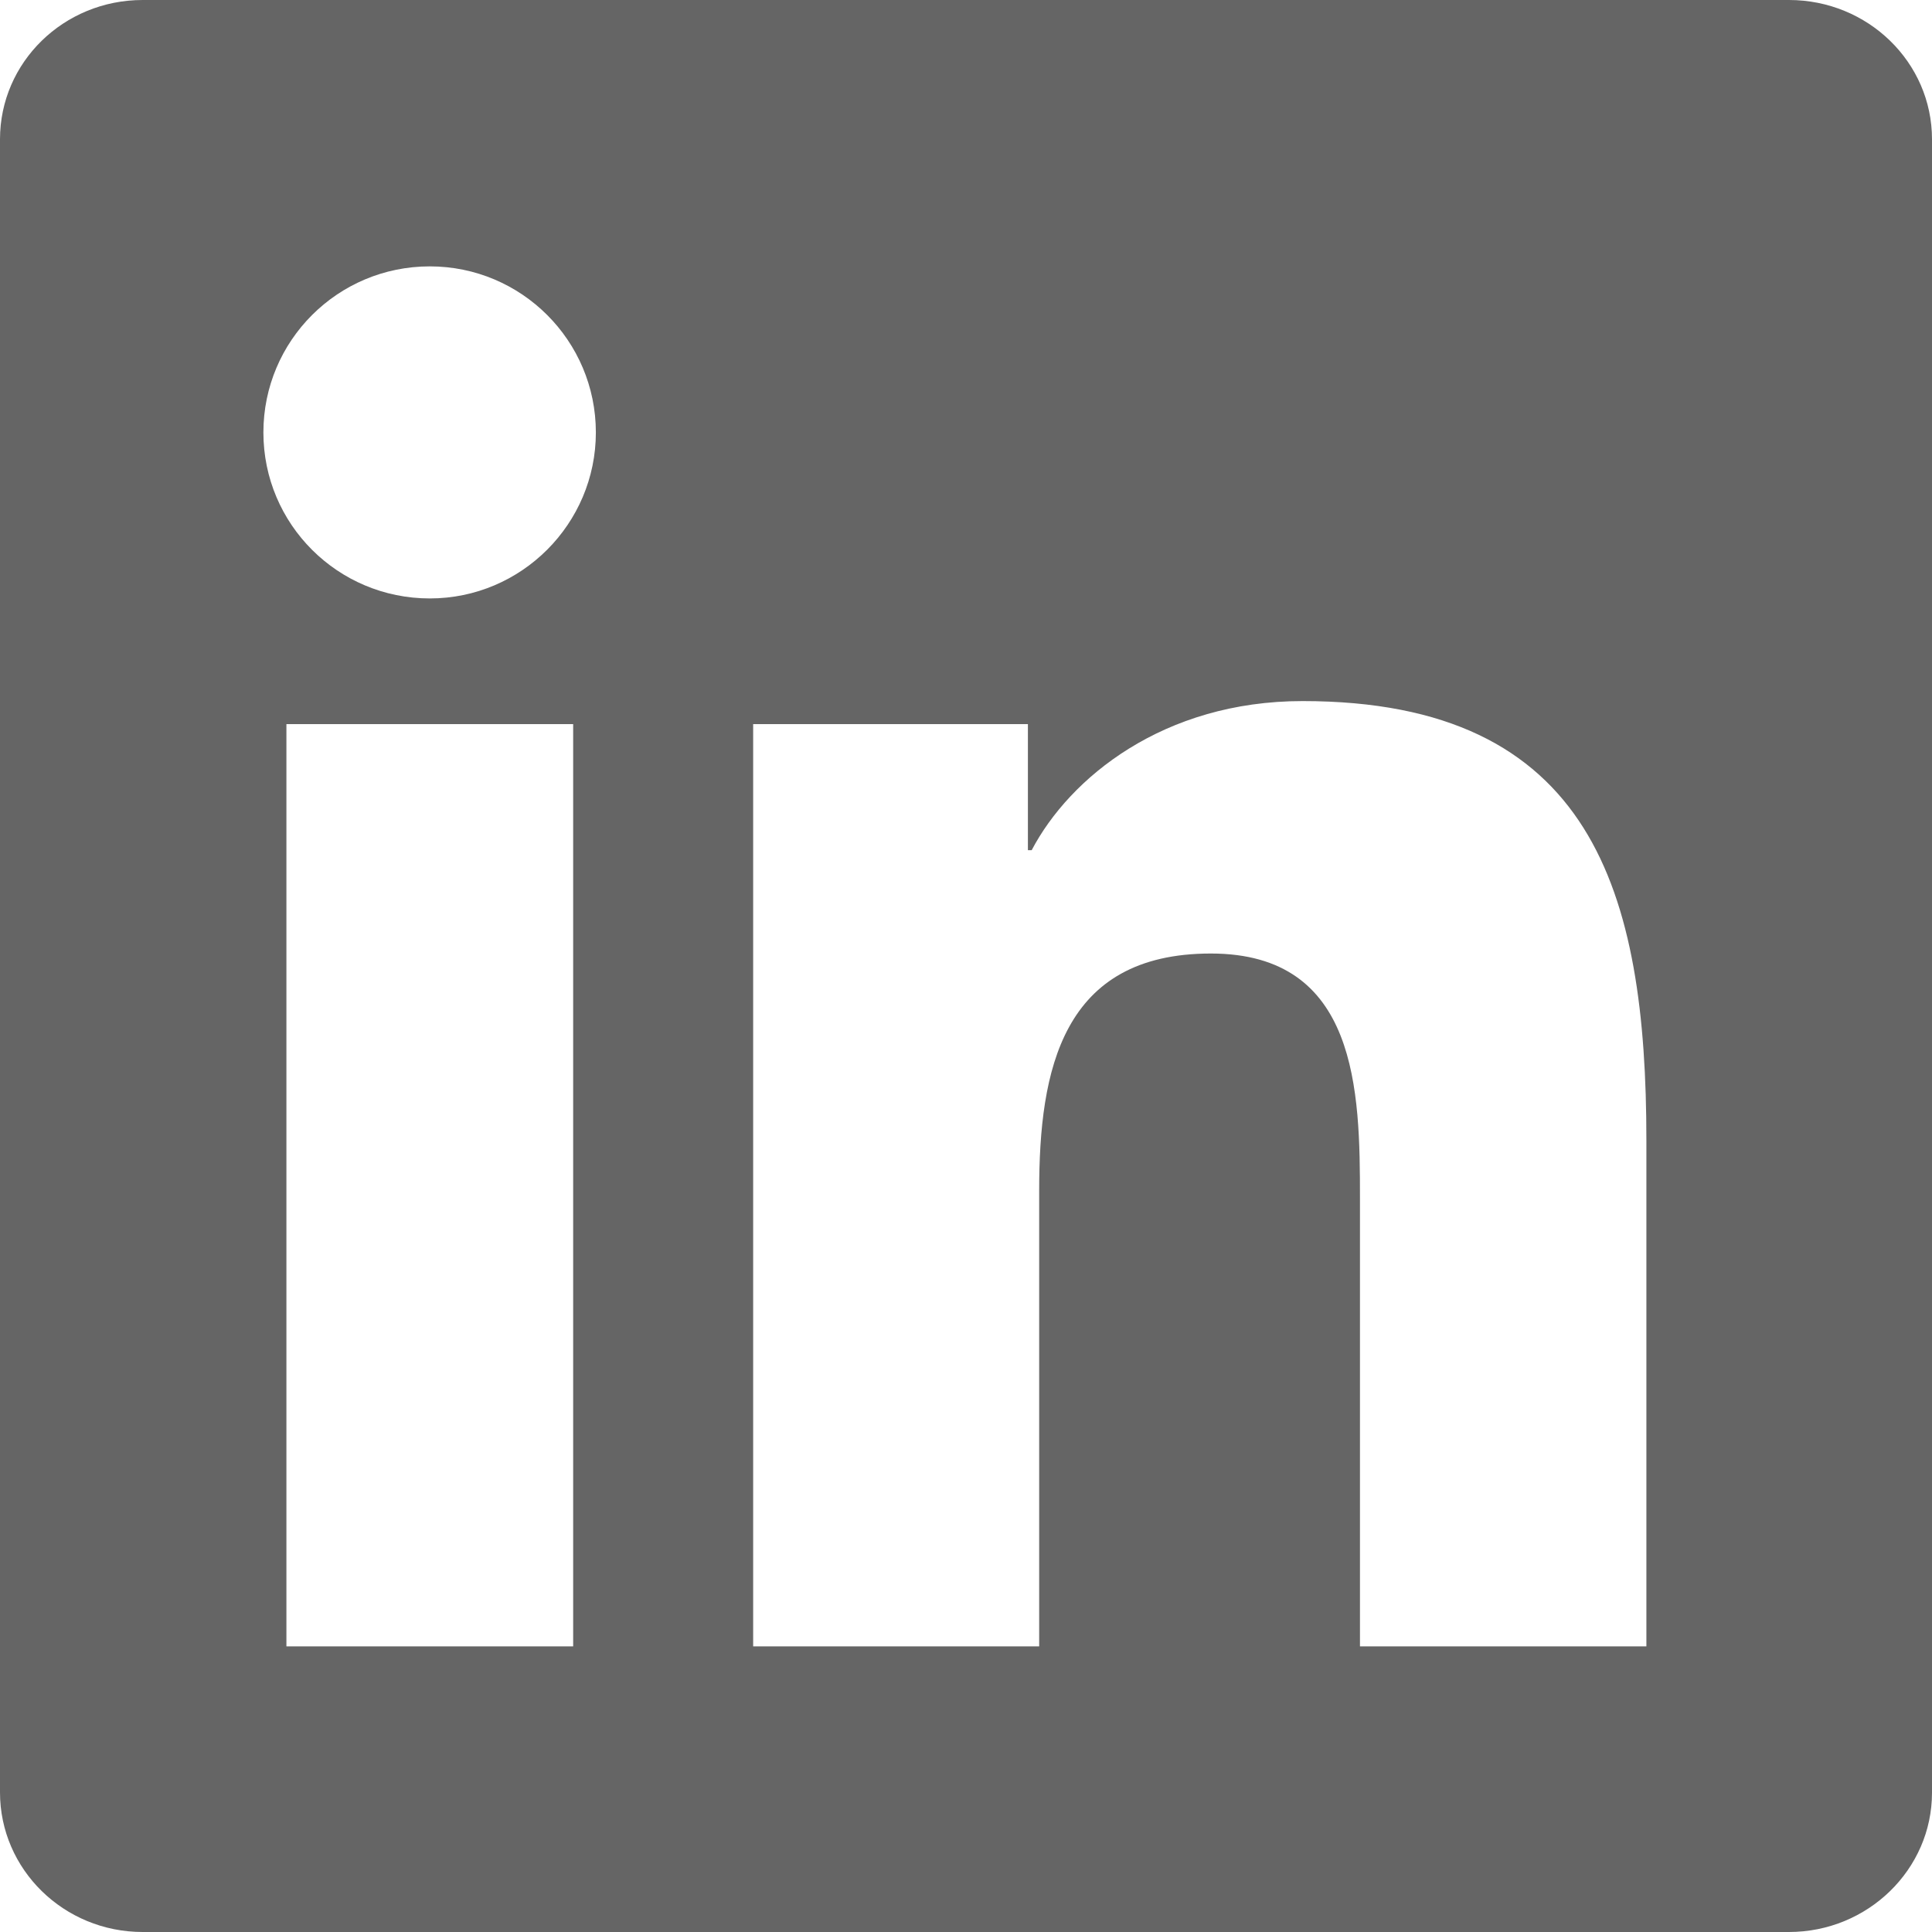
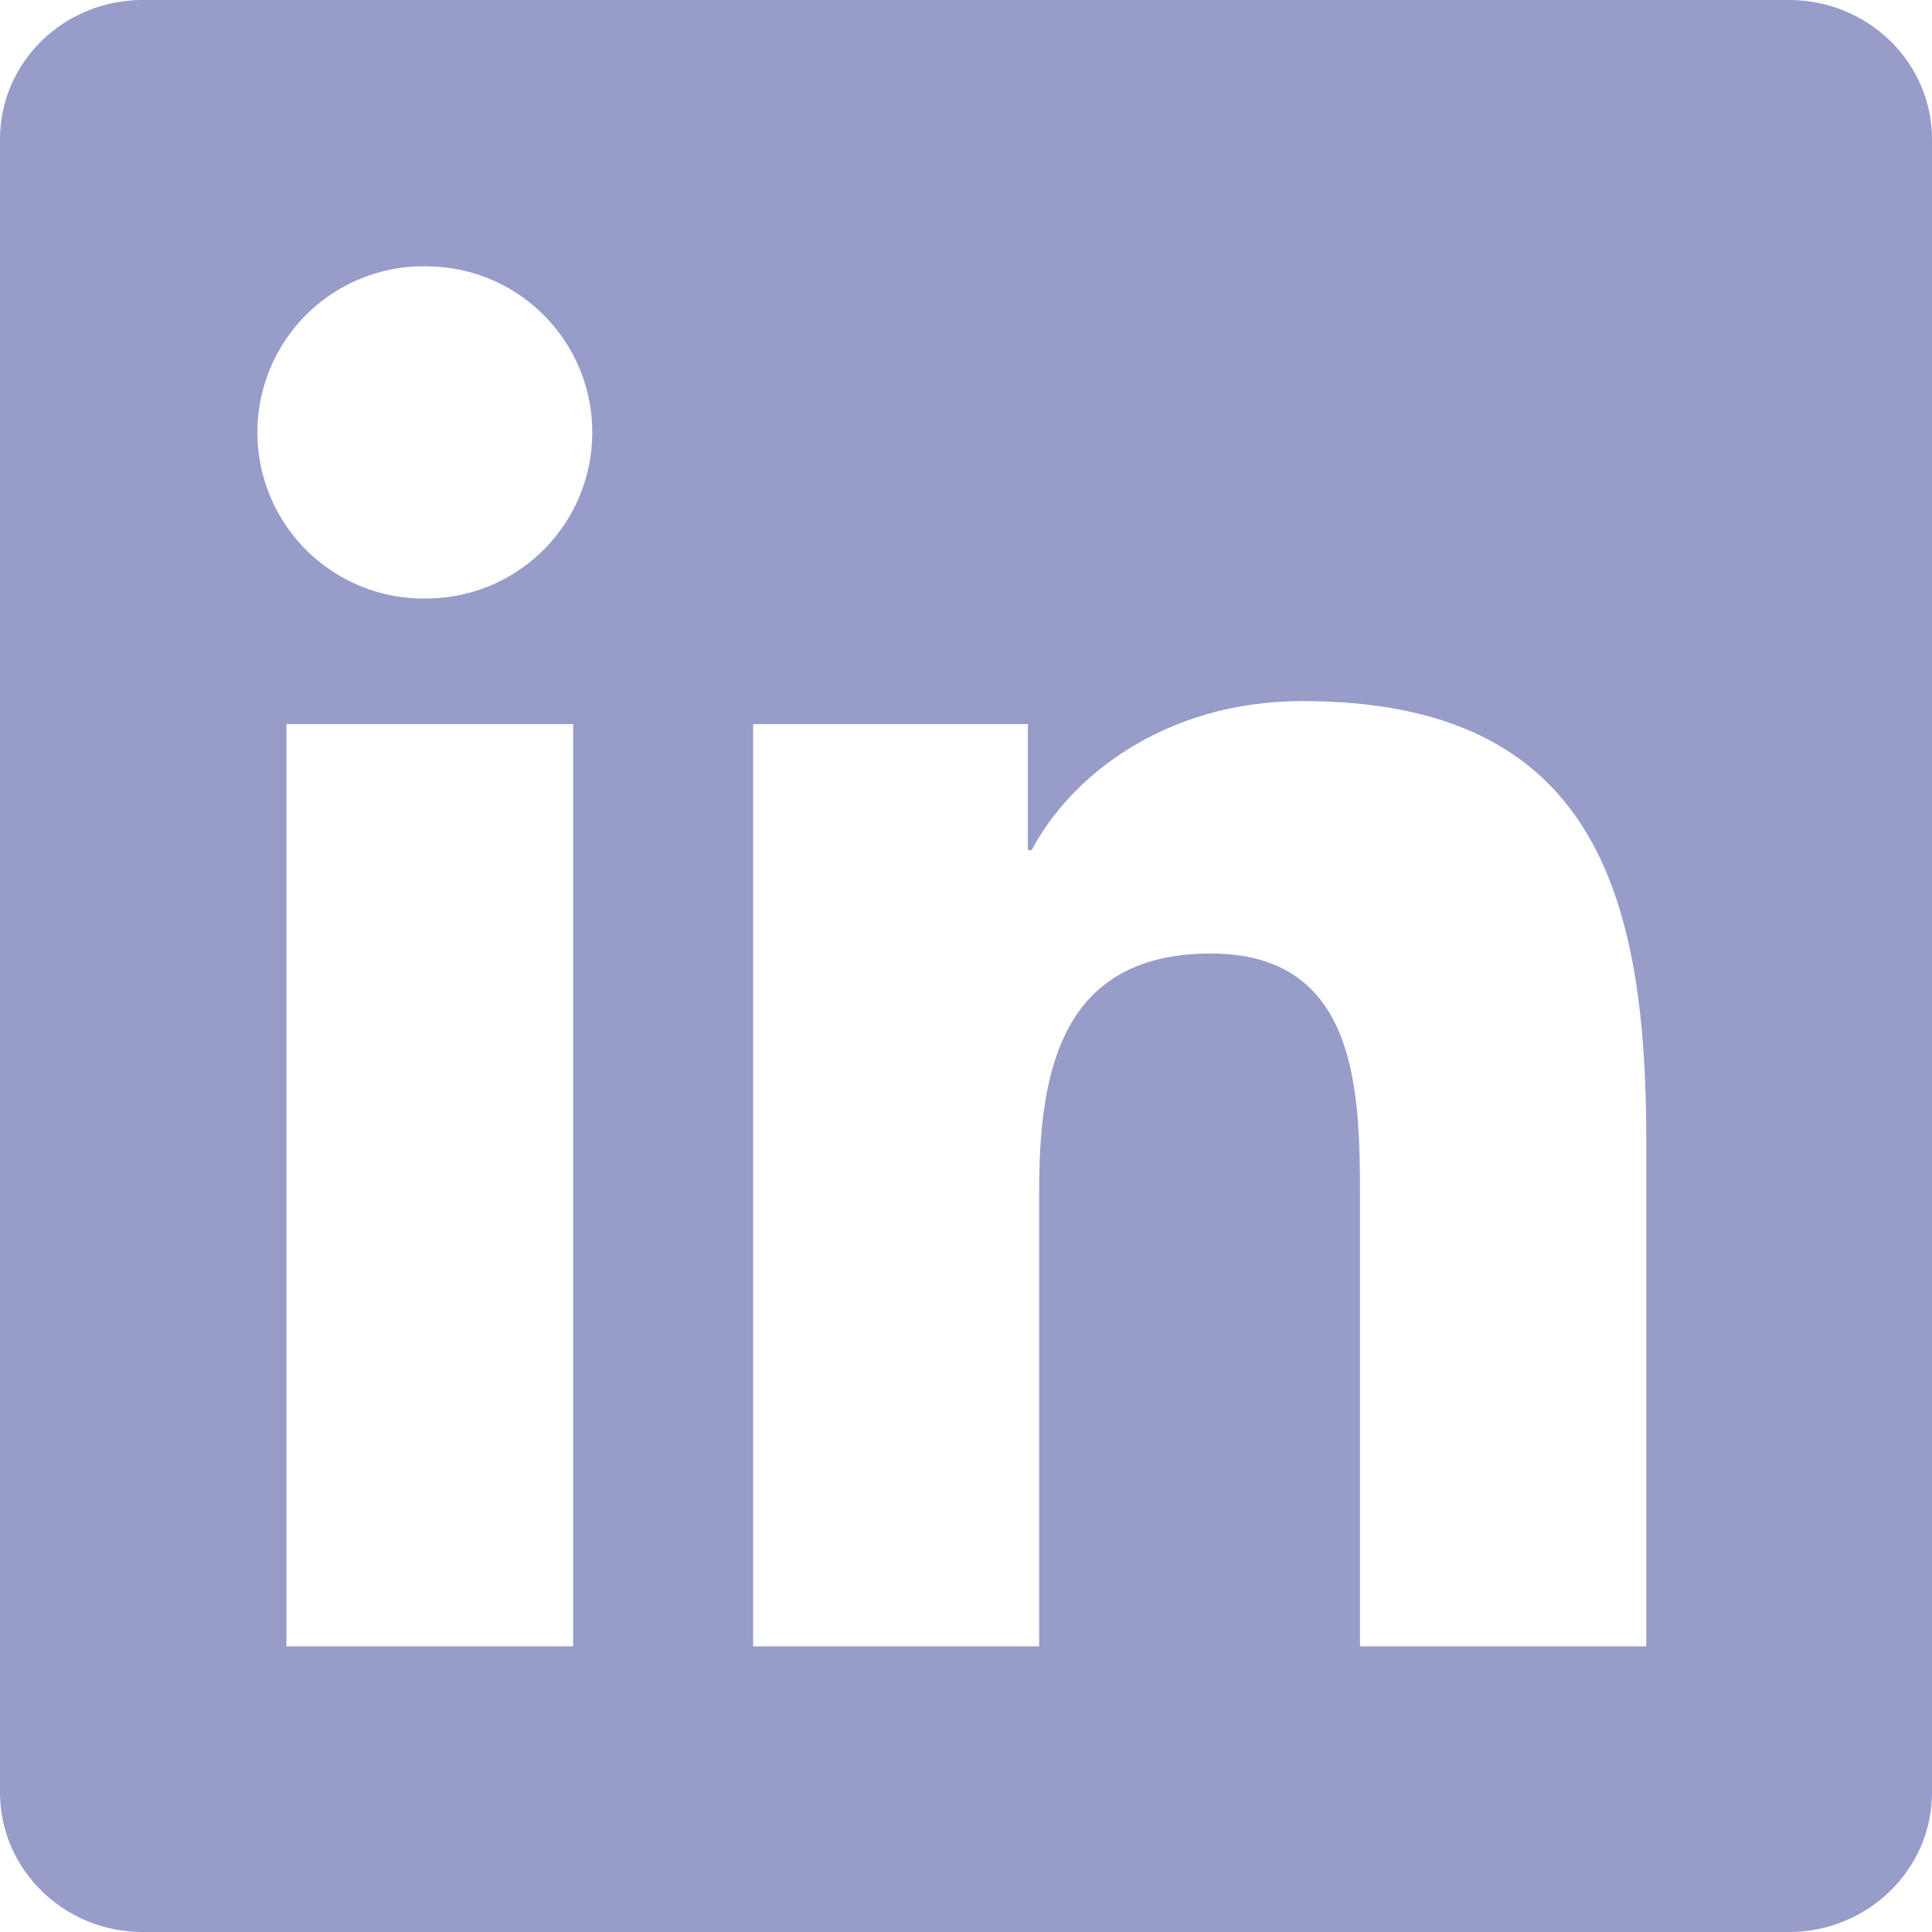
- <svg xmlns="http://www.w3.org/2000/svg" width="24" height="24" viewBox="0 0 24 24" fill="none">
-   <path d="M22.223 0H1.772C0.792 0 0 0.773 0 1.73V22.266C0 23.222 0.792 24 1.772 24H22.223C23.203 24 24 23.222 24 22.27V1.73C24 0.773 23.203 0 22.223 0ZM7.12 20.452H3.558V8.995H7.12V20.452ZM5.339 7.434C4.195 7.434 3.272 6.511 3.272 5.372C3.272 4.233 4.195 3.309 5.339 3.309C6.478 3.309 7.402 4.233 7.402 5.372C7.402 6.506 6.478 7.434 5.339 7.434ZM20.452 20.452H16.894V14.883C16.894 13.556 16.87 11.845 15.042 11.845C13.191 11.845 12.909 13.294 12.909 14.789V20.452H9.356V8.995H12.769V10.561H12.816C13.289 9.661 14.452 8.709 16.181 8.709C19.786 8.709 20.452 11.081 20.452 14.166V20.452Z" fill="#656565" />
+ <svg xmlns="http://www.w3.org/2000/svg" width="24" height="24" fill="none">
+   <path d="M22.223 0H1.772C.792 0 0 .773 0 1.73v20.536C0 23.222.792 24 1.772 24h20.451c.98 0 1.777-.778 1.777-1.73V1.73C24 .773 23.203 0 22.223 0ZM7.12 20.452H3.558V8.995H7.12v11.457ZM5.34 7.434a2.064 2.064 0 1 1 0-4.125 2.063 2.063 0 0 1 0 4.125Zm15.112 13.018h-3.558v-5.57c0-1.326-.024-3.037-1.852-3.037-1.851 0-2.133 1.449-2.133 2.944v5.663H9.356V8.995h3.413v1.566h.047c.473-.9 1.636-1.852 3.365-1.852 3.605 0 4.27 2.372 4.27 5.457v6.286Z" style="fill: rgb(151, 156, 201);" />
</svg>
